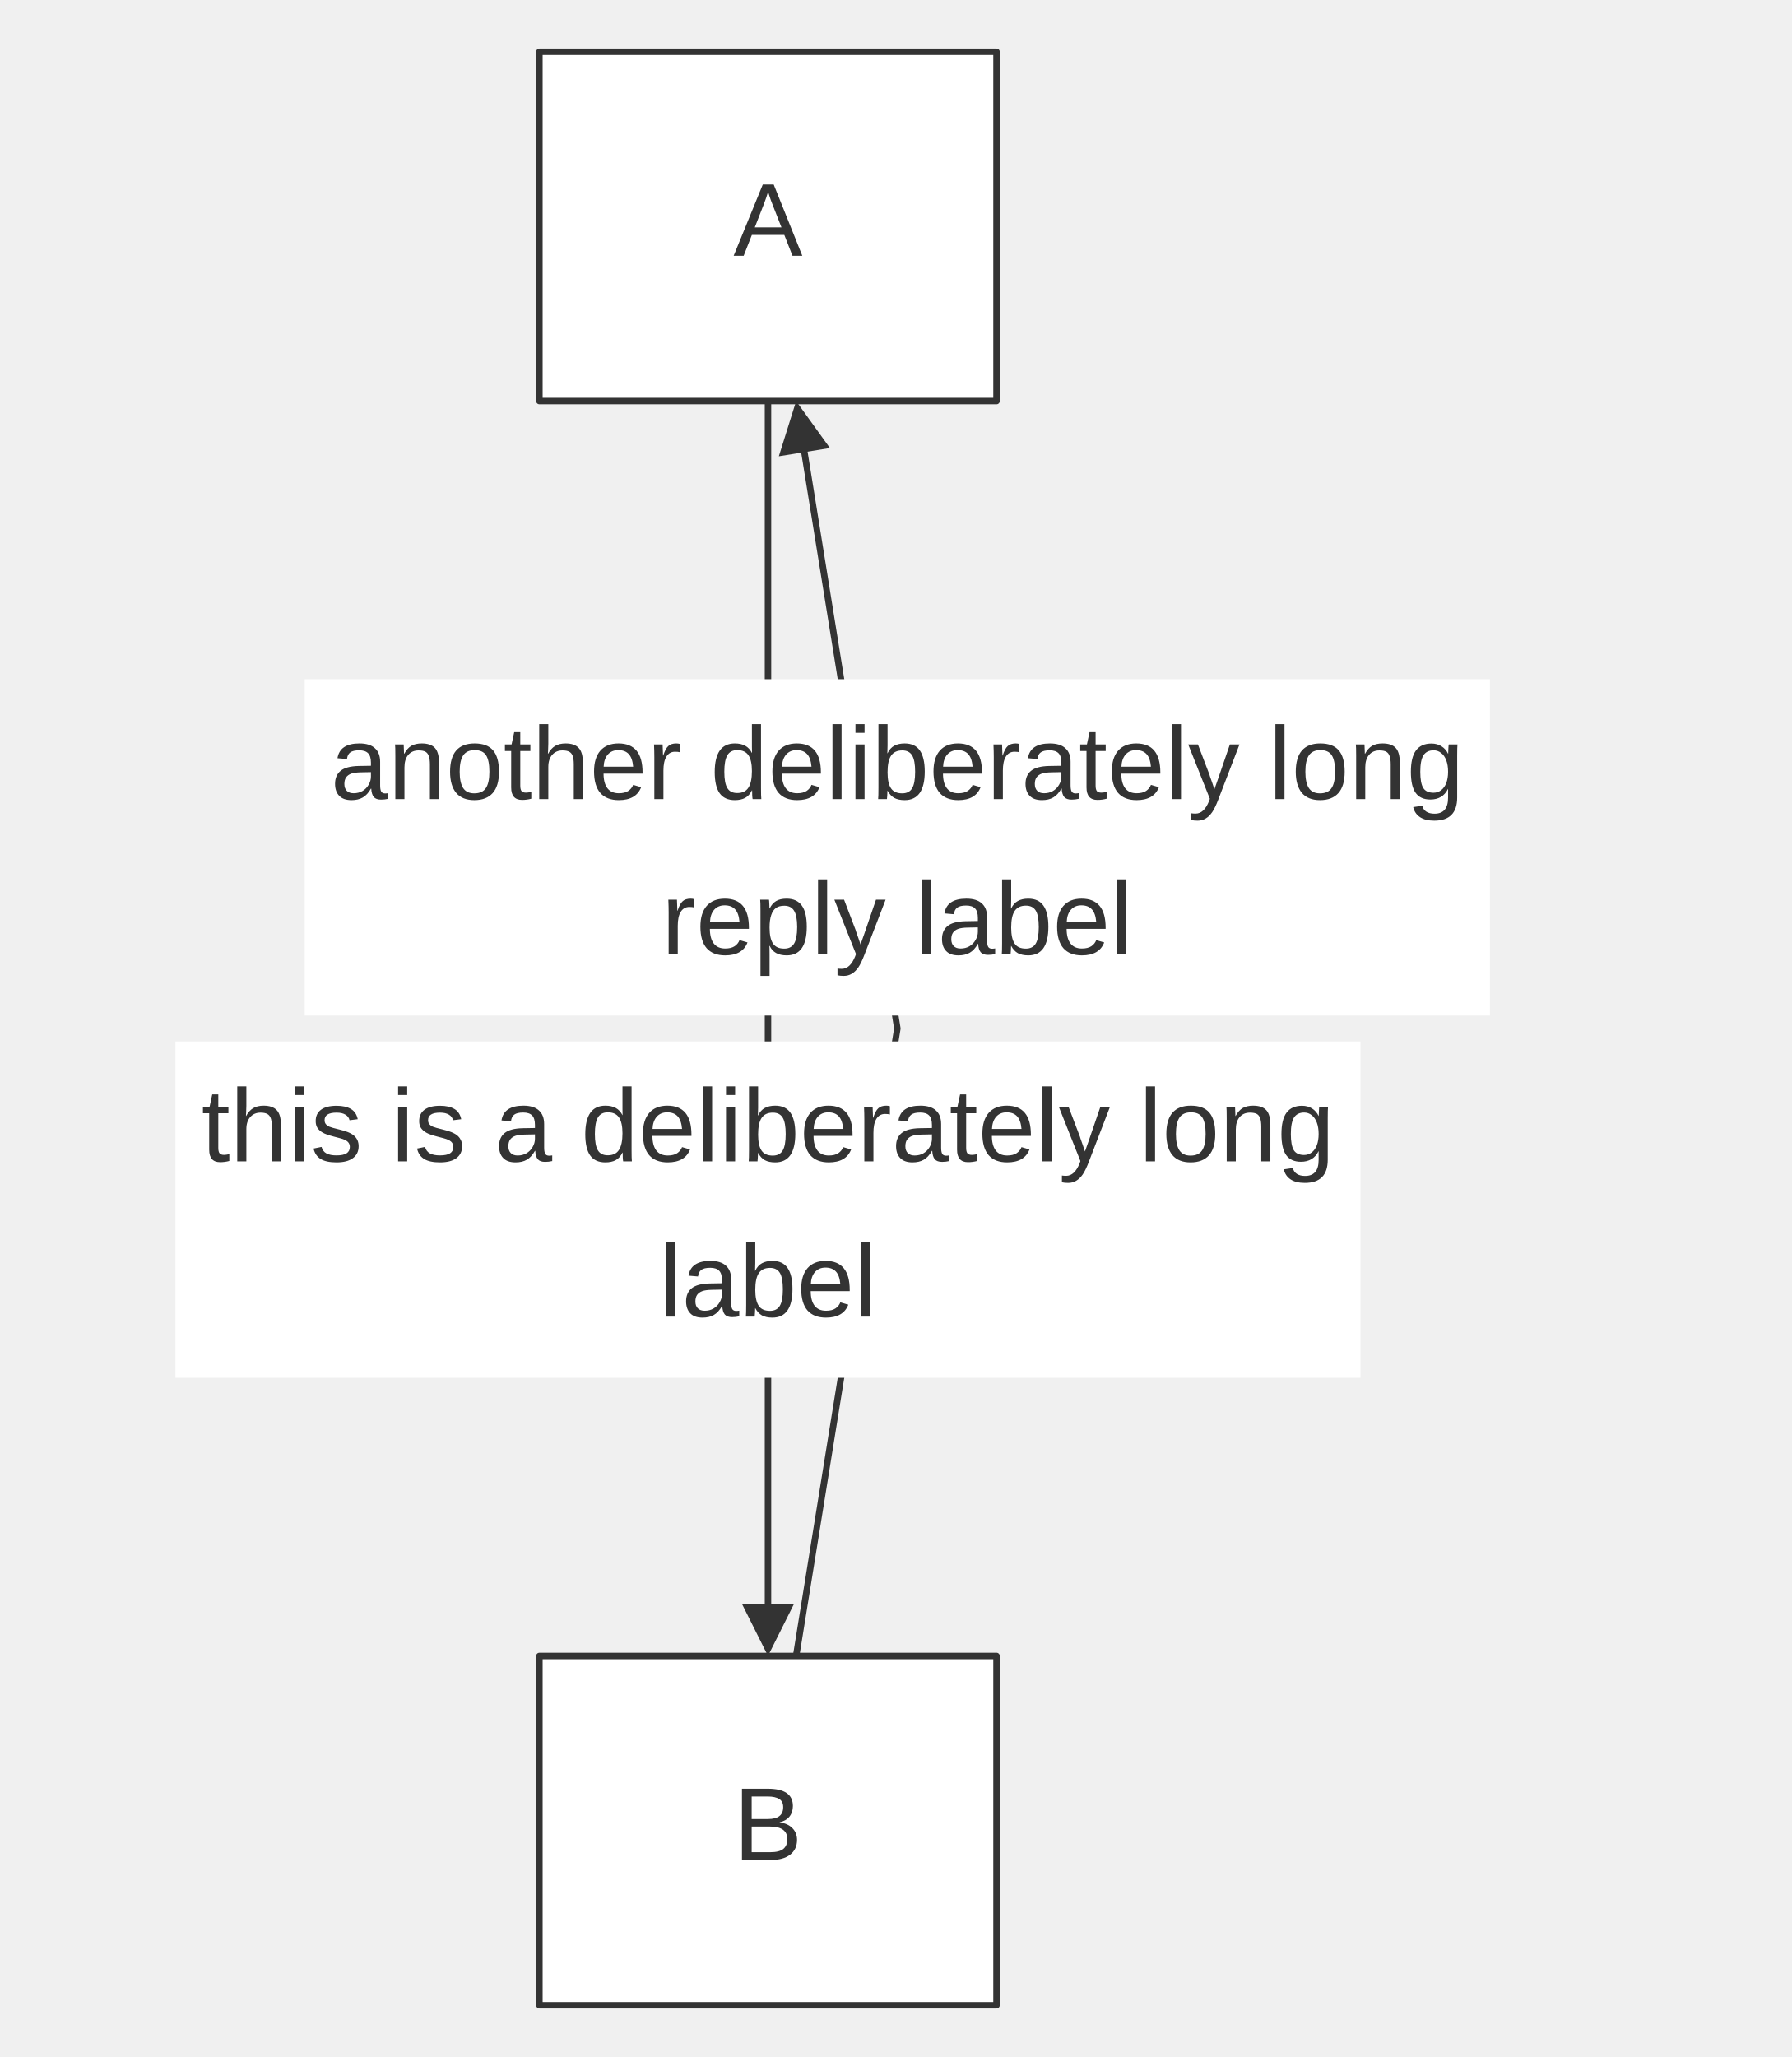
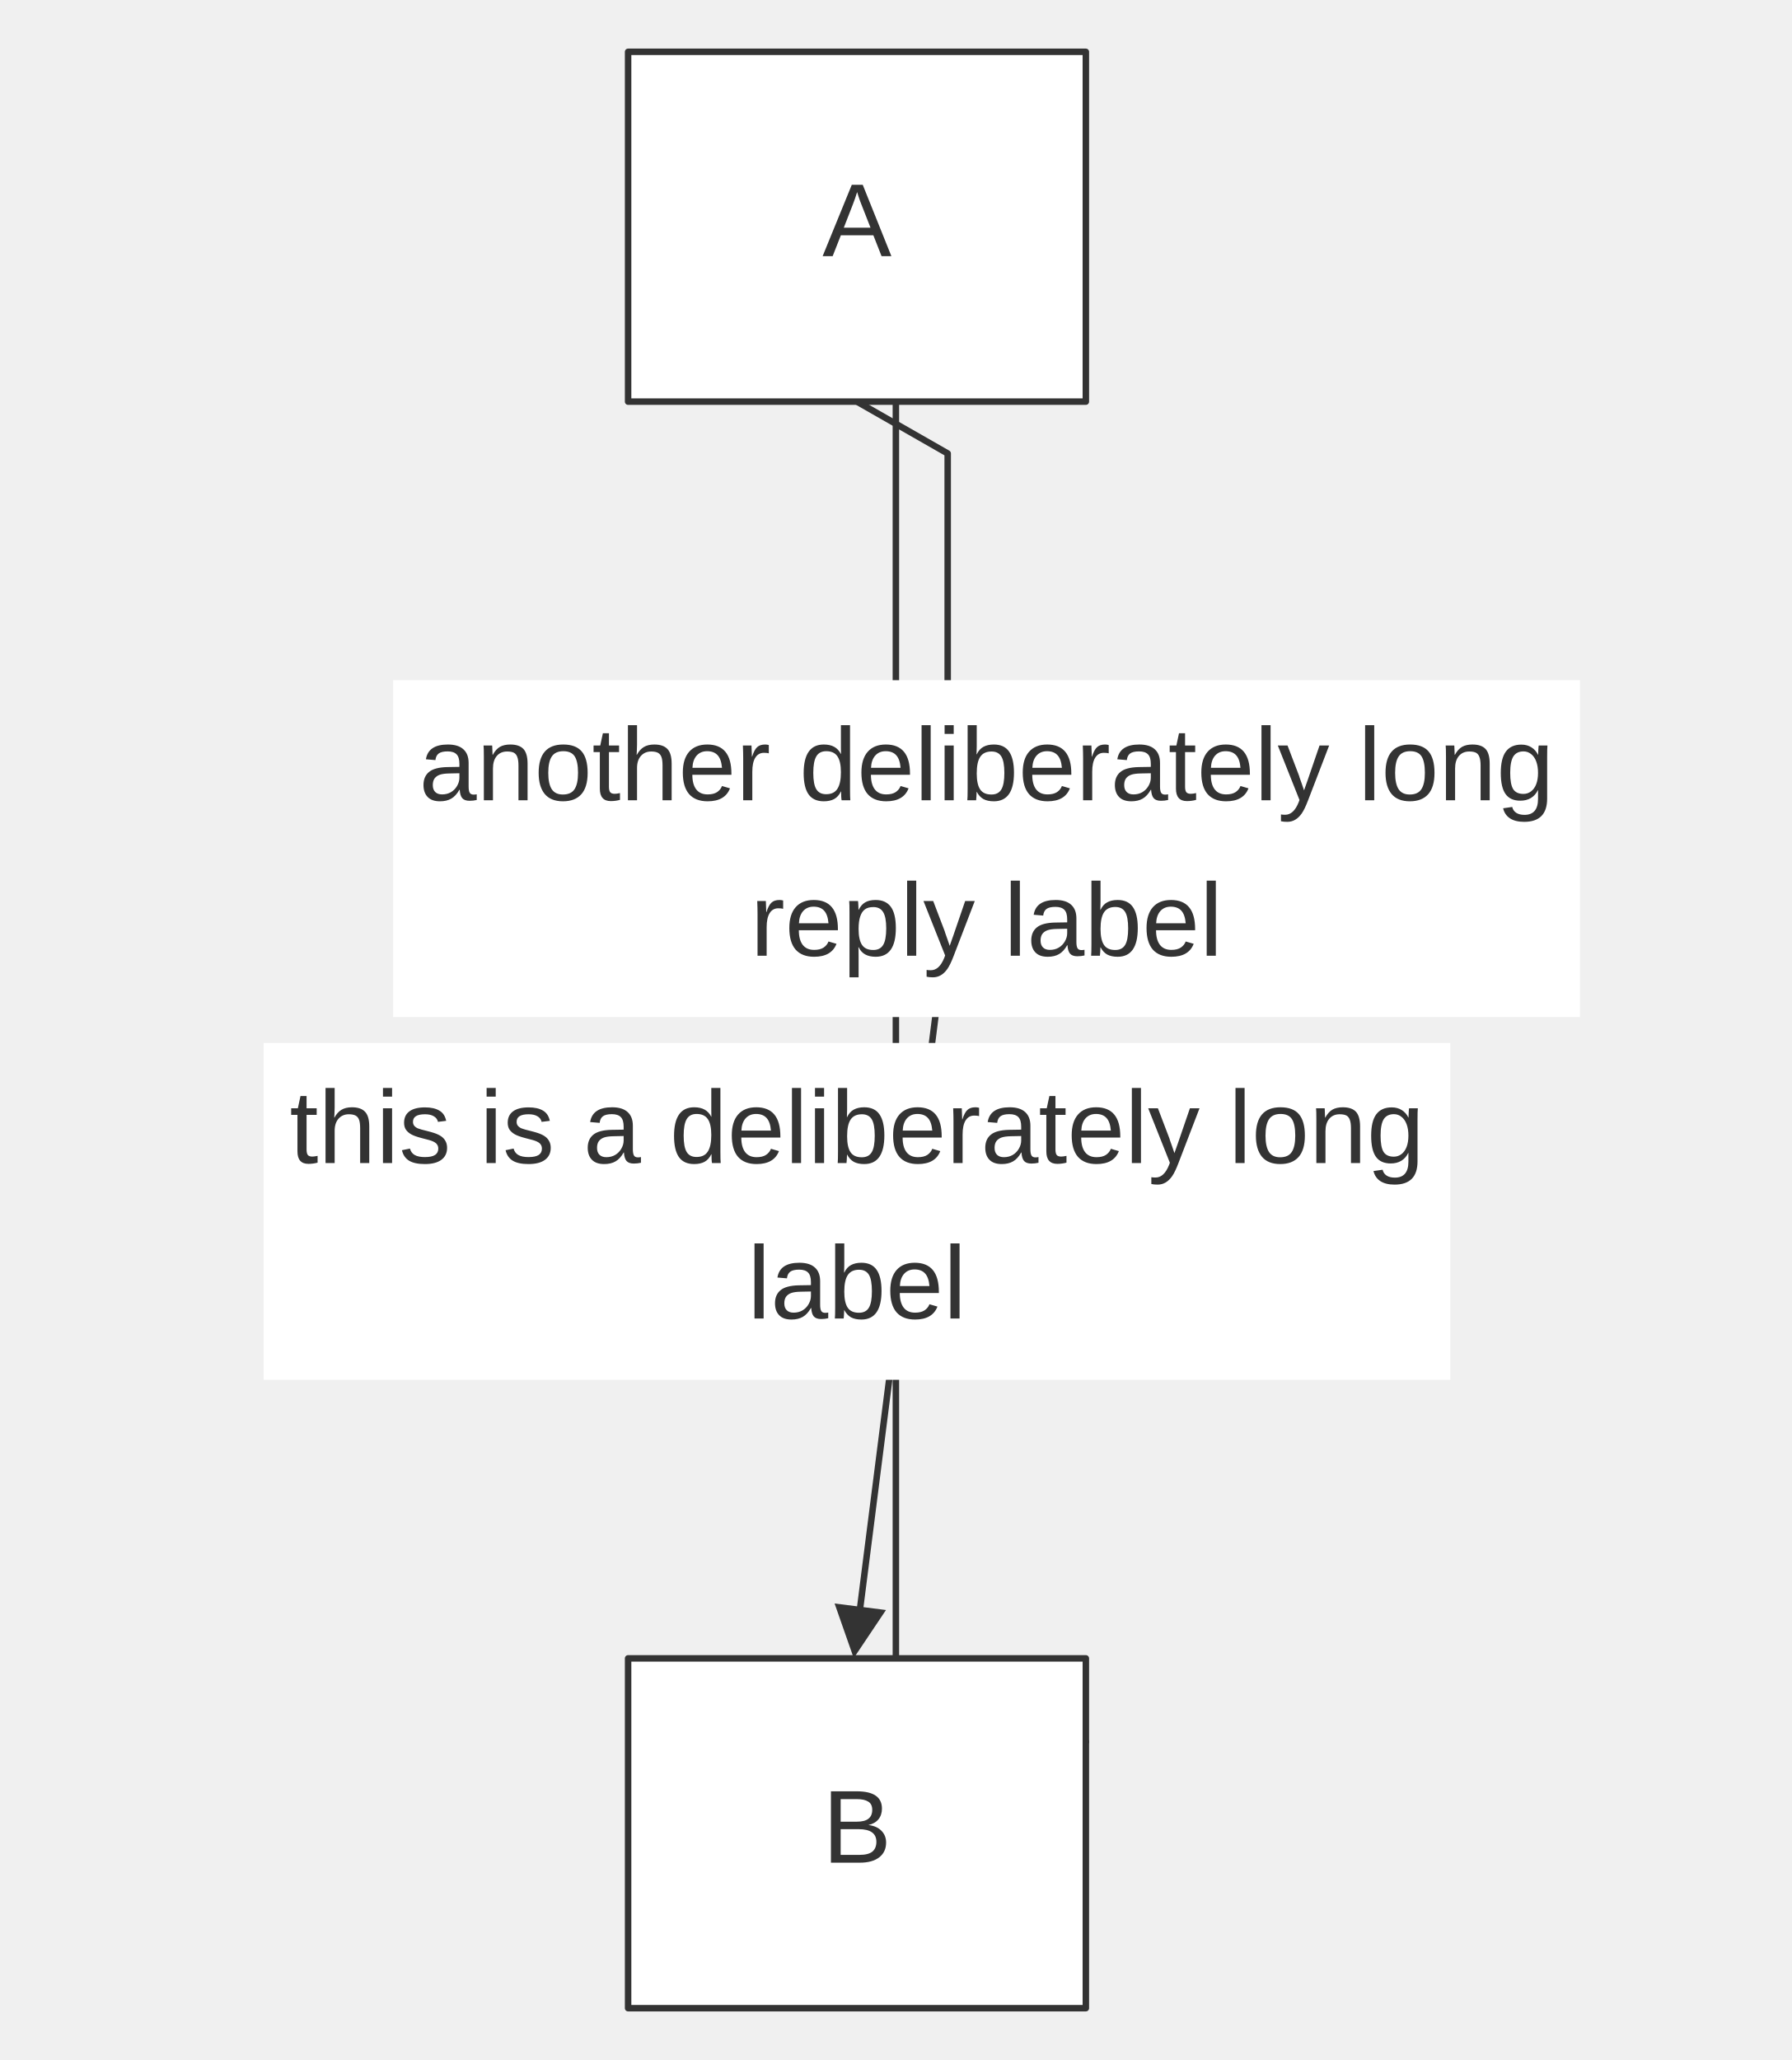
- <svg xmlns="http://www.w3.org/2000/svg" width="100%" viewBox="0 0 277.04 318.00" style="max-width: 277.04px; background-color: transparent;" font-family="&quot;trebuchet ms&quot;, verdana, arial, sans-serif" font-size="16.00">
+ <svg xmlns="http://www.w3.org/2000/svg" width="100%" viewBox="0 0 276.61 318.00" style="max-width: 276.61px; background-color: transparent;" font-family="&quot;trebuchet ms&quot;, verdana, arial, sans-serif" font-size="16.00">
  <defs>
    <marker id="arrowhead" viewBox="0 0 10.00 10.00" refX="5.00" refY="5.00" markerWidth="8.00" markerHeight="8.00" orient="auto-start-reverse" markerUnits="userSpaceOnUse">
      <path d="M 0 0 L 10.00 5.00 L 0 10.00 z" fill="#333" />
    </marker>
  </defs>
-   <g transform="translate(75.39,0.00)">
+   <g transform="translate(88.97,0.00)">
    <g class="edgePaths">
-       <path d="M43.34,62.00 L43.34,87.00 L43.34,142.00 L43.34,252.00" stroke="#333" stroke-width="1.00" fill="none" stroke-linecap="round" stroke-linejoin="round" marker-end="url(#arrowhead)" />
-       <path d="M47.69,256.00 L63.34,159.00 L48.33,65.95" stroke="#333" stroke-width="1.00" fill="none" stroke-linecap="round" stroke-linejoin="round" marker-end="url(#arrowhead)" />
+       <path d="M43.34,62.00 L57.34,70.00 L57.34,87.00 L57.34,142.00 L43.34,252.00" stroke="#333" stroke-width="1.00" fill="none" stroke-linecap="round" stroke-linejoin="round" marker-end="url(#arrowhead)" />
+       <path d="M78.67,268.87 L63.34,275.00 L49.34,275.00 L49.34,43.00 L63.34,43.00 L74.96,47.65" stroke="#333" stroke-width="1.00" fill="none" stroke-linecap="round" stroke-linejoin="round" marker-end="url(#arrowhead)" />
    </g>
    <g class="nodes">
      <g class="node default" id="A" data-id="A" data-look="classic">
        <rect x="8.00" y="8.00" width="70.67" height="54.00" fill="white" stroke="#333" stroke-width="1.00" stroke-linejoin="round" />
        <text x="43.34" y="35.00" text-anchor="middle" dominant-baseline="middle" fill="#333">A</text>
      </g>
      <g class="node default" id="B" data-id="B" data-look="classic">
        <rect x="8.00" y="256.00" width="70.67" height="54.00" fill="white" stroke="#333" stroke-width="1.00" stroke-linejoin="round" />
        <text x="43.34" y="283.00" text-anchor="middle" dominant-baseline="middle" fill="#333">B</text>
      </g>
    </g>
    <g class="edgeLabels">
      <rect x="-48.27" y="161.00" width="183.21" height="52.00" fill="white" />
      <text x="43.34" y="175.00" text-anchor="middle" dominant-baseline="middle" fill="#333">this is a deliberately long</text>
      <text x="43.34" y="199.00" text-anchor="middle" dominant-baseline="middle" fill="#333">label</text>
      <rect x="-28.28" y="105.00" width="183.23" height="52.00" fill="white" />
      <text x="63.34" y="119.00" text-anchor="middle" dominant-baseline="middle" fill="#333">another deliberately long</text>
      <text x="63.34" y="143.00" text-anchor="middle" dominant-baseline="middle" fill="#333">reply label</text>
    </g>
  </g>
</svg>
